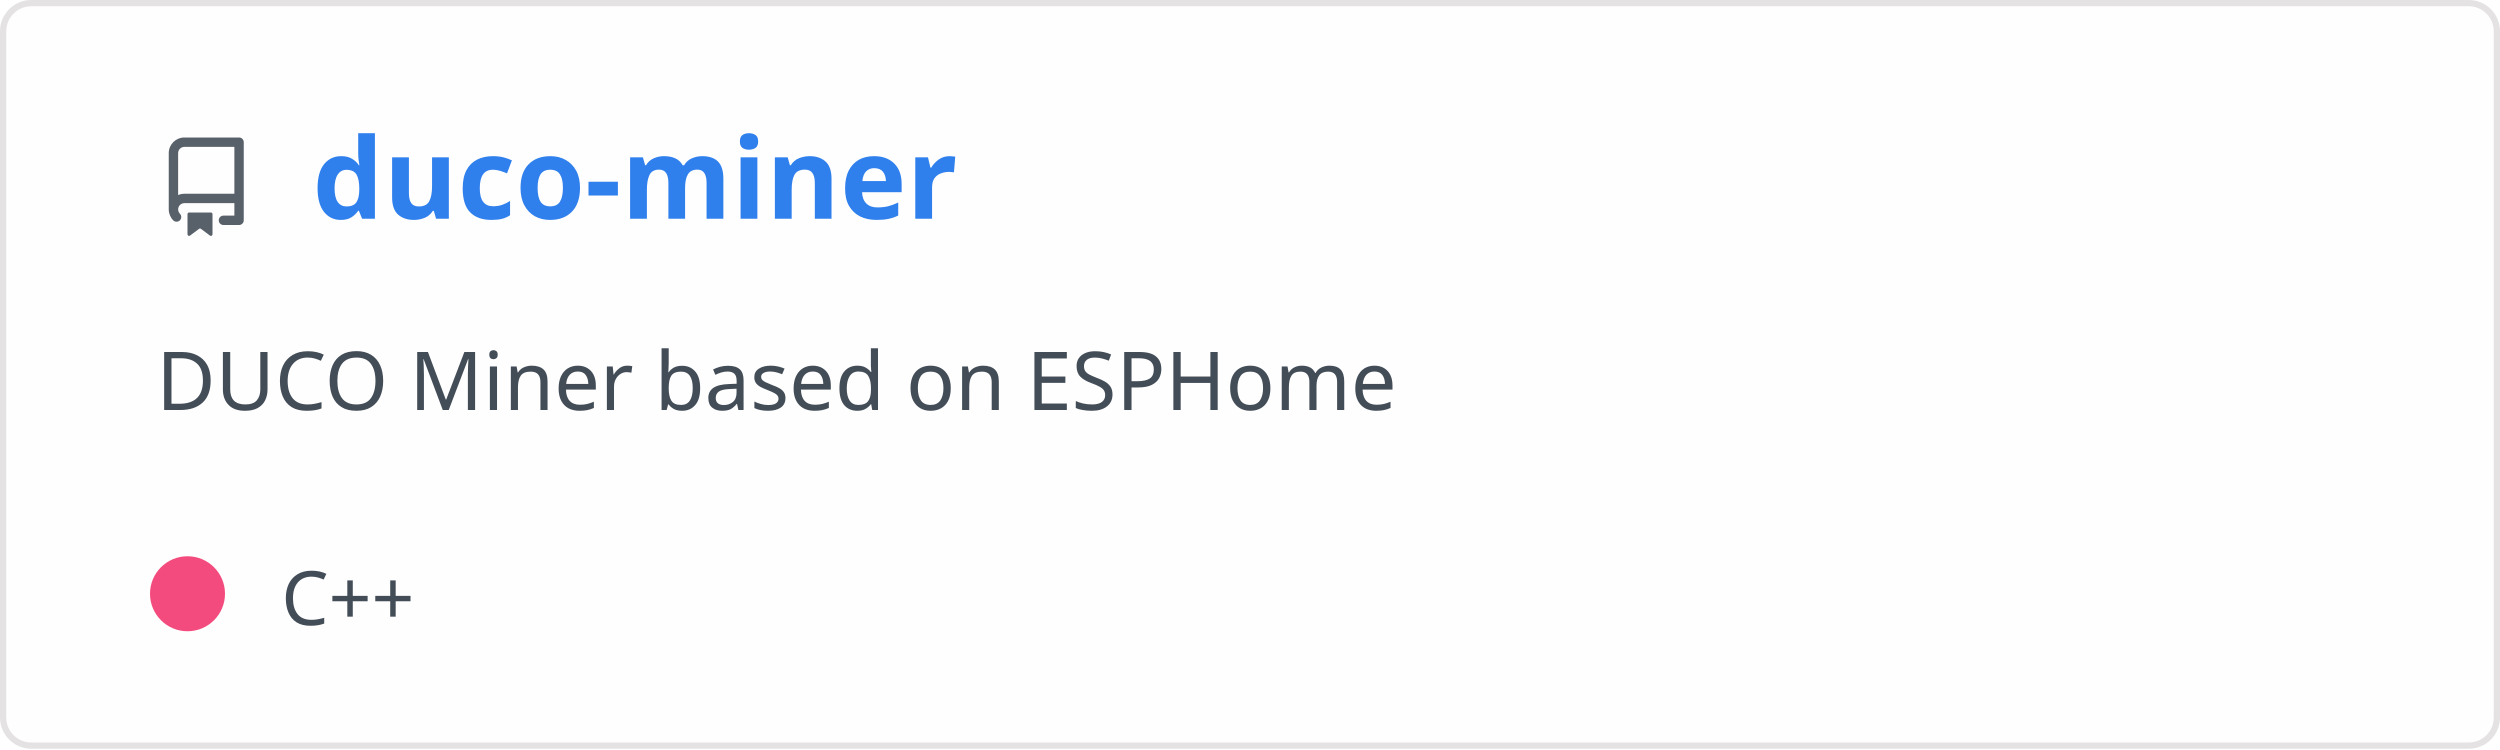
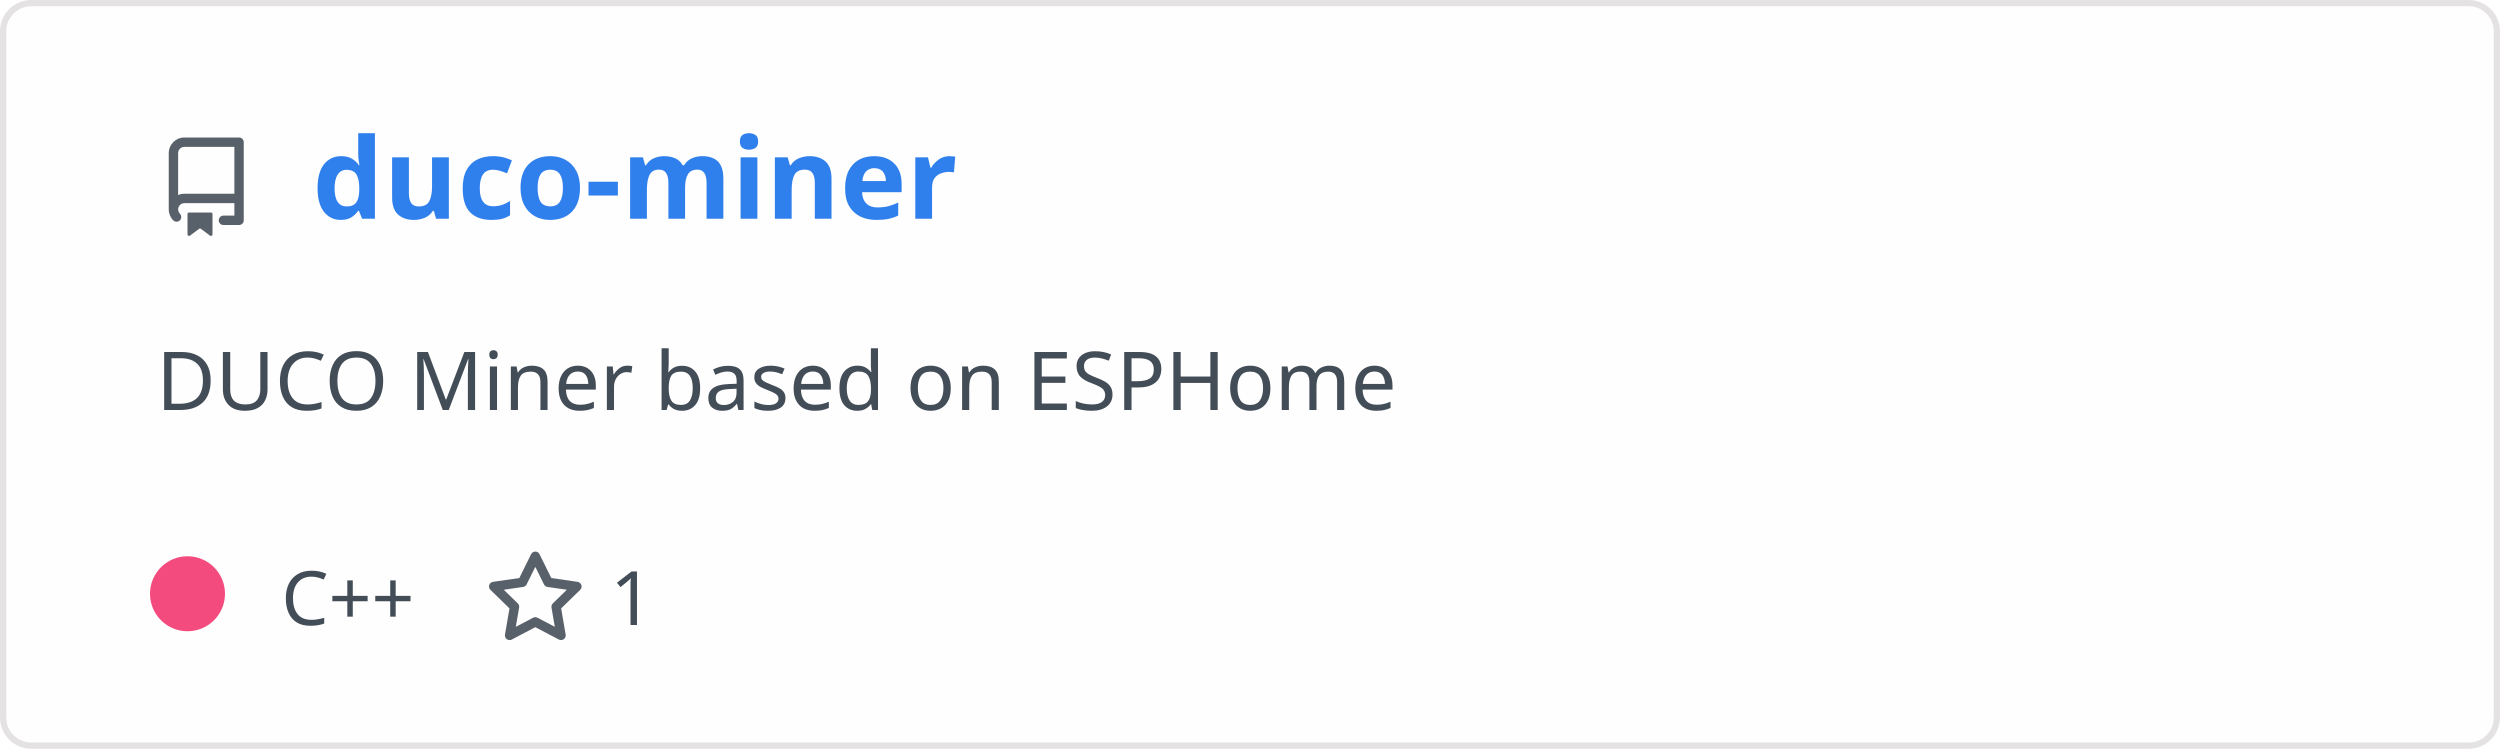
<svg xmlns="http://www.w3.org/2000/svg" width="400" height="120" viewBox="0 0 400 120" fill="none" role="img" aria-labelledby="descId">
  <style>
          .header {
            font: 600 18px 'Segoe UI', Ubuntu, Sans-Serif;
            fill: #2f80ed;
            animation: fadeInAnimation 0.8s ease-in-out forwards;
          }
          @supports(-moz-appearance: auto) {
            /* Selector detects Firefox */
            .header { font-size: 15.5px; }
          }
          
    .description { font: 400 13px 'Segoe UI', Ubuntu, Sans-Serif; fill: #434d58 }
    .gray { font: 400 12px 'Segoe UI', Ubuntu, Sans-Serif; fill: #434d58 }
    .icon { fill: #586069 }
    .badge { font: 600 11px 'Segoe UI', Ubuntu, Sans-Serif; }
    .badge rect { opacity: 0.2 }
  

          
      /* Animations */
      @keyframes scaleInAnimation {
        from {
          transform: translate(-5px, 5px) scale(0);
        }
        to {
          transform: translate(-5px, 5px) scale(1);
        }
      }
      @keyframes fadeInAnimation {
        from {
          opacity: 0;
        }
        to {
          opacity: 1;
        }
      }
    
          * { animation-duration: 0s !important; animation-delay: 0s !important; }
        </style>
  <rect data-testid="card-bg" x="0.5" y="0.5" rx="4.5" height="99%" stroke="#e4e2e2" width="399" fill="#fffefe" stroke-opacity="1" />
  <g data-testid="card-title" transform="translate(25, 35)">
    <g transform="translate(0, 0)">
      <svg class="icon" x="0" y="-13" viewBox="0 0 16 16" version="1.1" width="16" height="16">
        <path fill-rule="evenodd" d="M2 2.5A2.5 2.5 0 014.5 0h8.75a.75.75 0 01.75.75v12.5a.75.75 0 01-.75.75h-2.5a.75.75 0 110-1.5h1.75v-2h-8a1 1 0 00-.714 1.7.75.75 0 01-1.072 1.05A2.495 2.495 0 012 11.5v-9zm10.5-1V9h-8c-.356 0-.694.074-1 .208V2.5a1 1 0 011-1h8zM5 12.25v3.25a.25.25 0 00.4.2l1.45-1.087a.25.25 0 01.3 0L8.6 15.7a.25.25 0 00.4-.2v-3.25a.25.25 0 00-.25-.25h-3.5a.25.25 0 00-.25.25z" />
      </svg>
    </g>
    <g transform="translate(25, 0)">
      <text x="0" y="0" class="header" data-testid="header">duco-miner</text>
    </g>
  </g>
  <g data-testid="main-card-body" transform="translate(0, 55)">
    <text class="description" x="25" y="-5">
      <tspan dy="1.2em" x="25">DUCO Miner based on ESPHome</tspan>
    </text>
    <g transform="translate(30, 45)">
      <g transform="translate(0, 0)">
        <g data-testid="primary-lang">
          <circle data-testid="lang-color" cx="0" cy="-5" r="6" fill="#f34b7d" />
          <text data-testid="lang-name" class="gray" x="15">C++</text>
        </g>
      </g>
+       <g transform="translate(47.65, 0)">
+         <g transform="translate(0, 0)">
+           <svg class="icon" y="-12" viewBox="0 0 16 16" version="1.1" width="16" height="16">
+             <path fill-rule="evenodd" d="M8 .25a.75.75 0 01.673.418l1.882 3.815 4.21.612a.75.75 0 01.416 1.279l-3.046 2.97.719 4.192a.75.75 0 01-1.088.791L8 12.347l-3.766 1.98a.75.75 0 01-1.088-.79l.72-4.194L.818 6.374a.75.75 0 01.416-1.28l4.21-.611L7.327.668A.75.75 0 018 .25zm0 2.445L6.615 5.5a.75.75 0 01-.564.41l-3.097.45 2.24 2.184a.75.75 0 01.216.664l-.528 3.084 2.769-1.456a.75.75 0 01.698 0l2.77 1.456-.53-3.084a.75.75 0 01.216-.664l2.24-2.183-3.096-.45a.75.75 0 01-.564-.41L8 2.694v.001z" />
+           </svg>
+         </g>
+         <g transform="translate(20, 0)">
+           <text data-testid="stargazers" class="gray">1</text>
+         </g>
+       </g>
    </g>
  </g>
</svg>
